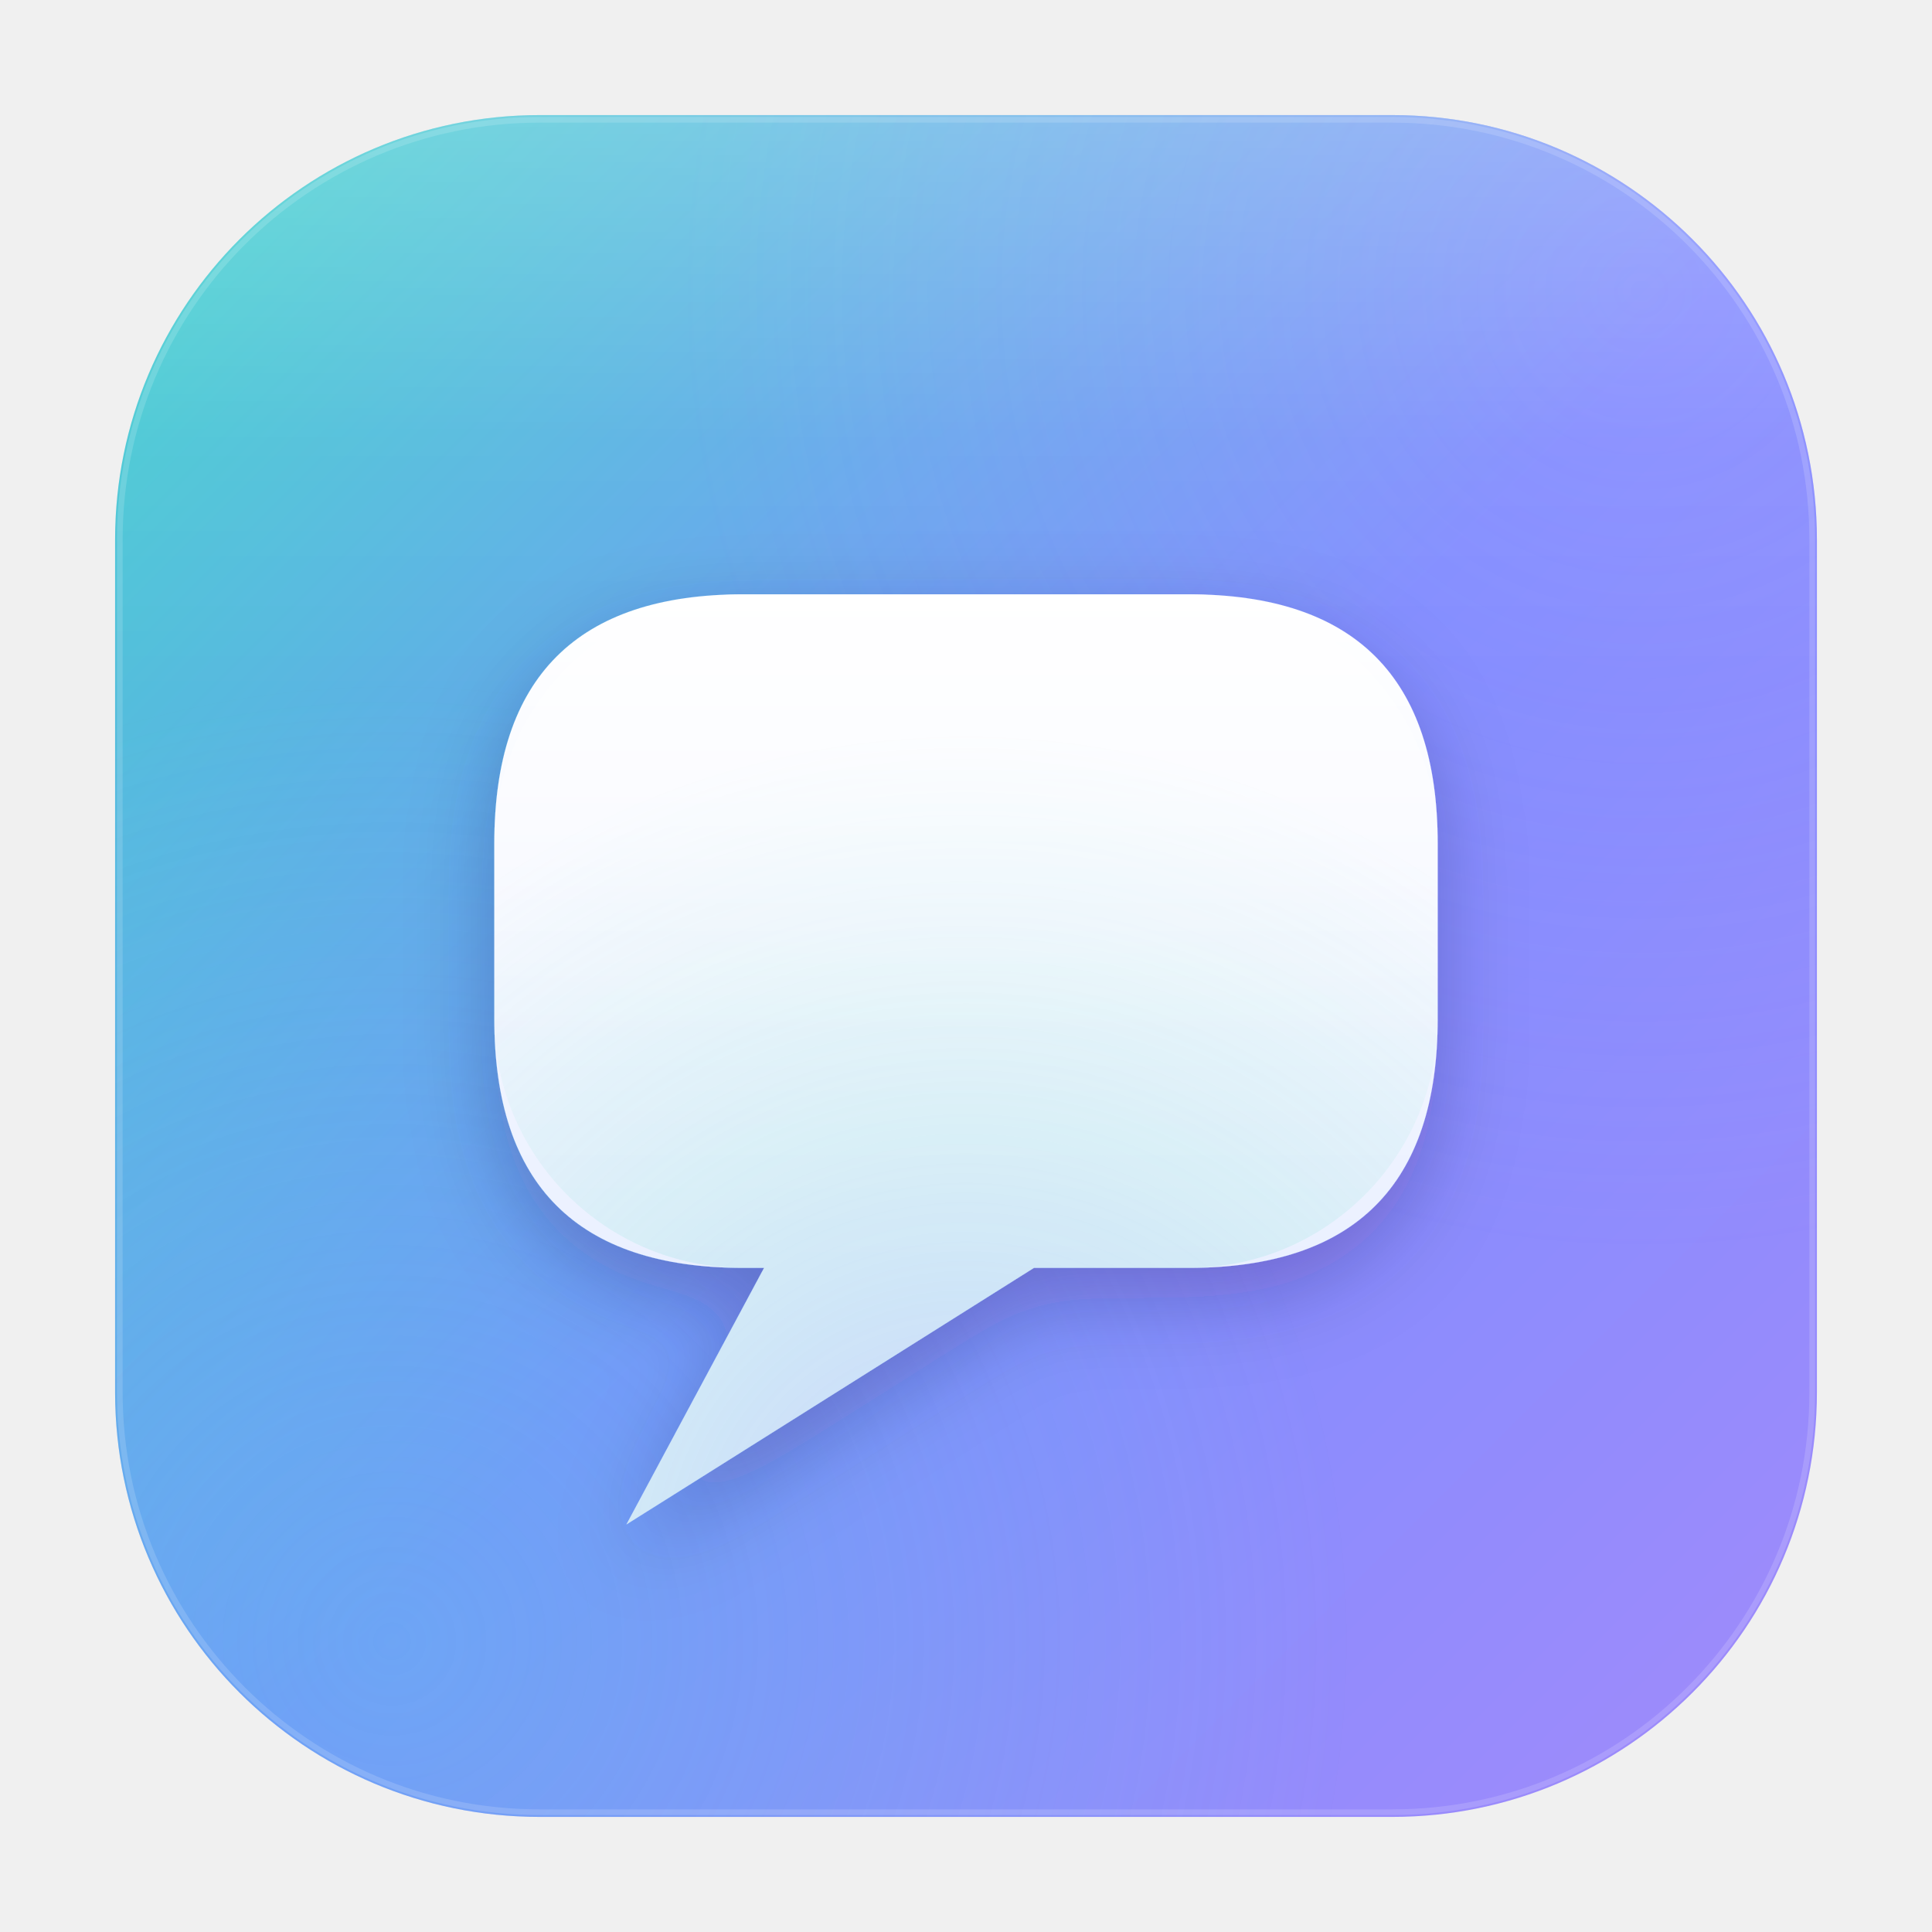
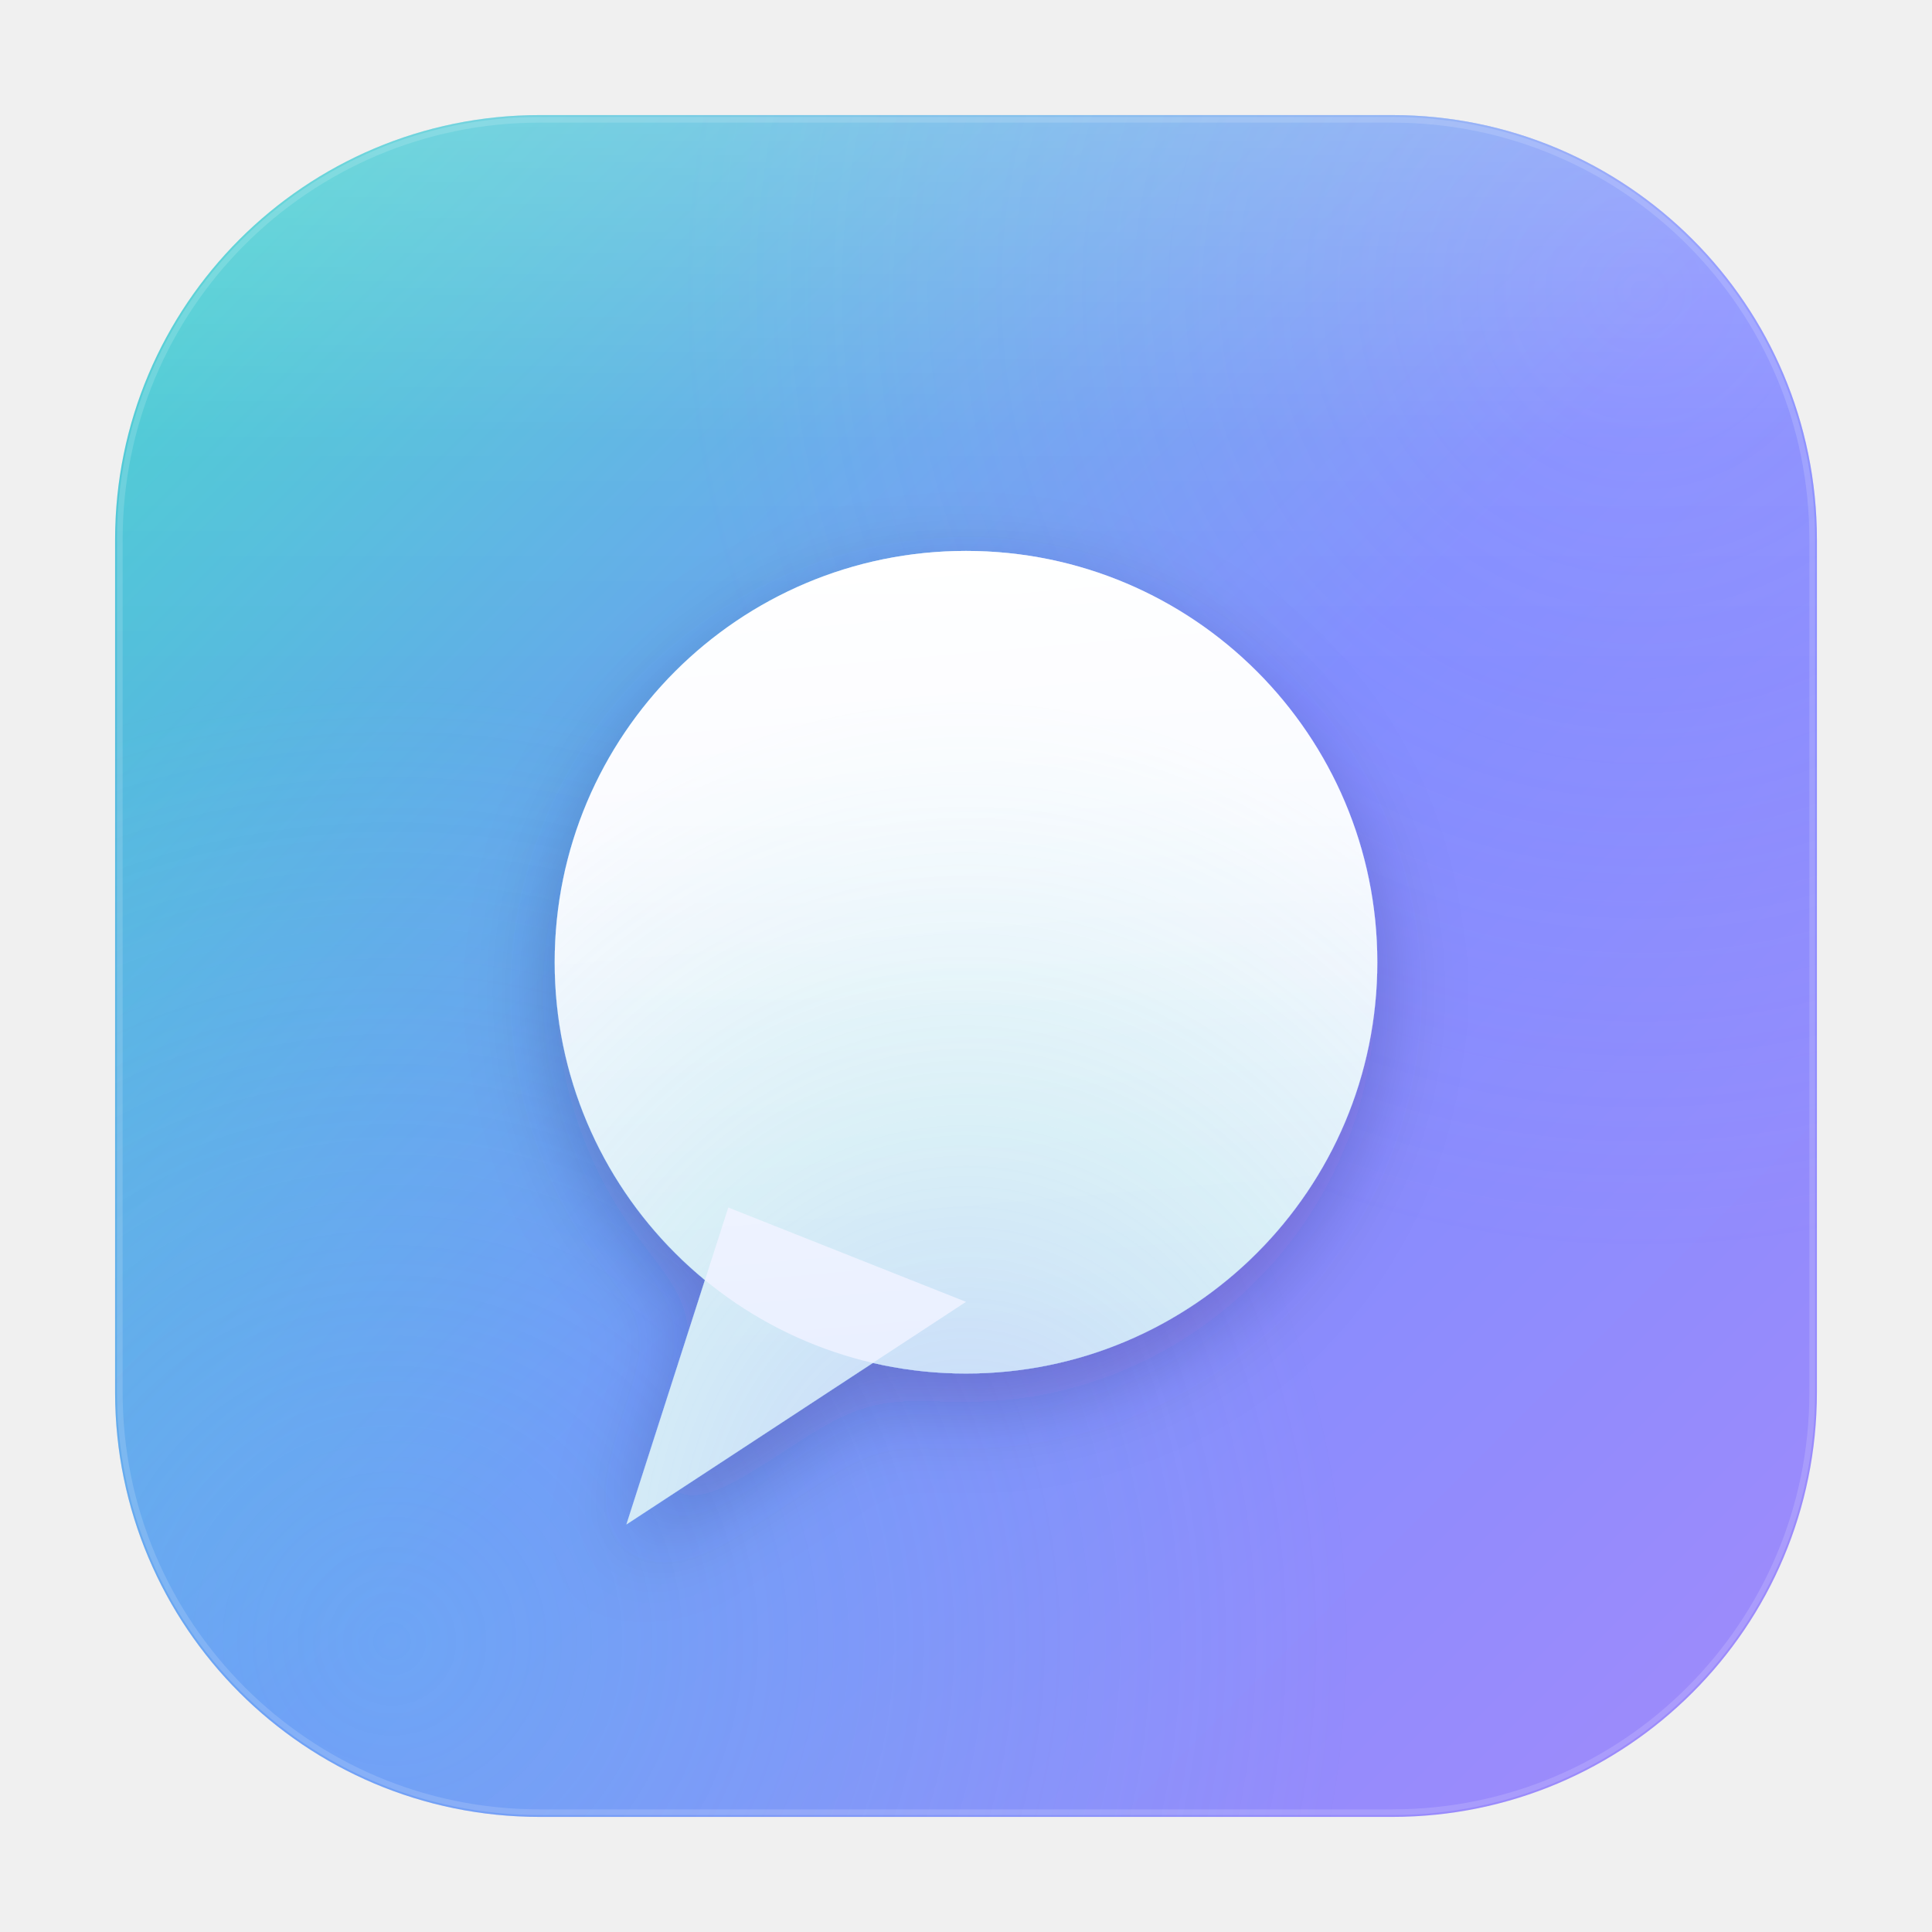
<svg xmlns="http://www.w3.org/2000/svg" width="1024" height="1024" viewBox="0 0 1024 1024">
  <defs>
    <linearGradient id="aurora" x1="0" y1="0" x2="1024" y2="1024" gradientUnits="userSpaceOnUse">
      <stop offset="0" stop-color="#38E0C4" />
      <stop offset="0.52" stop-color="#7C8CFF" />
      <stop offset="1" stop-color="#A78BFA" />
    </linearGradient>
-     <linearGradient id="bubble" x1="262" y1="315" x2="262" y2="672" gradientUnits="userSpaceOnUse">
+     <linearGradient id="bubble" x1="294" y1="292" x2="332" y2="728" gradientUnits="userSpaceOnUse">
      <stop offset="0" stop-color="#FFFFFF" />
      <stop offset="1" stop-color="#EAF0FF" />
    </linearGradient>
    <radialGradient id="bloomTeal" cx="0.16" cy="0.9" r="0.57">
      <stop offset="0" stop-color="#3FF0D6" stop-opacity="0.25" />
      <stop offset="1" stop-color="#3FF0D6" stop-opacity="0" />
    </radialGradient>
    <radialGradient id="bloomViolet" cx="0.9" cy="0.1" r="0.57">
      <stop offset="0" stop-color="#B79CFF" stop-opacity="0.22" />
      <stop offset="1" stop-color="#B79CFF" stop-opacity="0" />
    </radialGradient>
    <linearGradient id="sheen" x1="512" y1="61" x2="512" y2="963" gradientUnits="userSpaceOnUse">
      <stop offset="0" stop-color="#FFFFFF" stop-opacity="0.22" />
      <stop offset="0.19" stop-color="#FFFFFF" stop-opacity="0.04" />
      <stop offset="0.34" stop-color="#FFFFFF" stop-opacity="0" />
    </linearGradient>
    <radialGradient id="transmit" cx="0.5" cy="1.05" r="0.9">
      <stop offset="0" stop-color="#7C8CFF" stop-opacity="0.32" />
      <stop offset="0.55" stop-color="#59D9C4" stop-opacity="0.134" />
      <stop offset="1" stop-color="#59D9C4" stop-opacity="0" />
    </radialGradient>
    <linearGradient id="bubbleHi" x1="512" y1="315" x2="512" y2="560" gradientUnits="userSpaceOnUse">
      <stop offset="0" stop-color="#FFFFFF" stop-opacity="0.5" />
      <stop offset="1" stop-color="#FFFFFF" stop-opacity="0" />
    </linearGradient>
    <filter id="depth" x="-20%" y="-20%" width="140%" height="150%">
      <feDropShadow dx="0" dy="16" stdDeviation="22" flood-color="#1A1145" flood-opacity="0.25" />
    </filter>
    <clipPath id="tileClip">
      <rect x="61" y="61" width="902" height="902" rx="225" />
    </clipPath>
    <clipPath id="bubbleClip">
-       <rect x="262" y="315" width="500" height="357" rx="132" />
-       <path d="M405 672 L332 808 L548 672 Z" />
+       <circle cx="512" cy="510" r="218" />
+       <path d="M386 640 L332 808 L512 690 Z" />
    </clipPath>
  </defs>
  <rect x="61" y="61" width="902" height="902" rx="225" fill="url(#aurora)" />
  <g clip-path="url(#tileClip)">
    <rect x="61" y="61" width="902" height="902" fill="url(#bloomTeal)" />
    <rect x="61" y="61" width="902" height="902" fill="url(#bloomViolet)" />
    <rect x="61" y="61" width="902" height="902" fill="url(#sheen)" />
  </g>
  <rect x="63.5" y="63.5" width="897" height="897" rx="222.5" fill="none" stroke="#FFFFFF" stroke-opacity="0.15" stroke-width="3" />
-   <path filter="url(#depth)" fill="url(#bubble)" d="M394 315 L630 315 Q762 315 762 447 L762 540 Q762 672 630 672 L548 672 L332 808 L405 672 L394 672 Q262 672 262 540 L262 447 Q262 315 394 315 Z" />
+   <g filter="url(#depth)" fill="url(#bubble)">
+     <circle cx="512" cy="510" r="218" />
+     <path d="M386 640 L332 808 L512 690 Z" />
+   </g>
  <g clip-path="url(#bubbleClip)">
-     <rect x="262" y="315" width="500" height="493" fill="url(#transmit)" />
-     <rect x="262" y="315" width="500" height="245" fill="url(#bubbleHi)" />
+     <rect x="294" y="292" width="436" height="516" fill="url(#transmit)" />
+     <rect x="294" y="292" width="436" height="238" fill="url(#bubbleHi)" />
  </g>
</svg>
